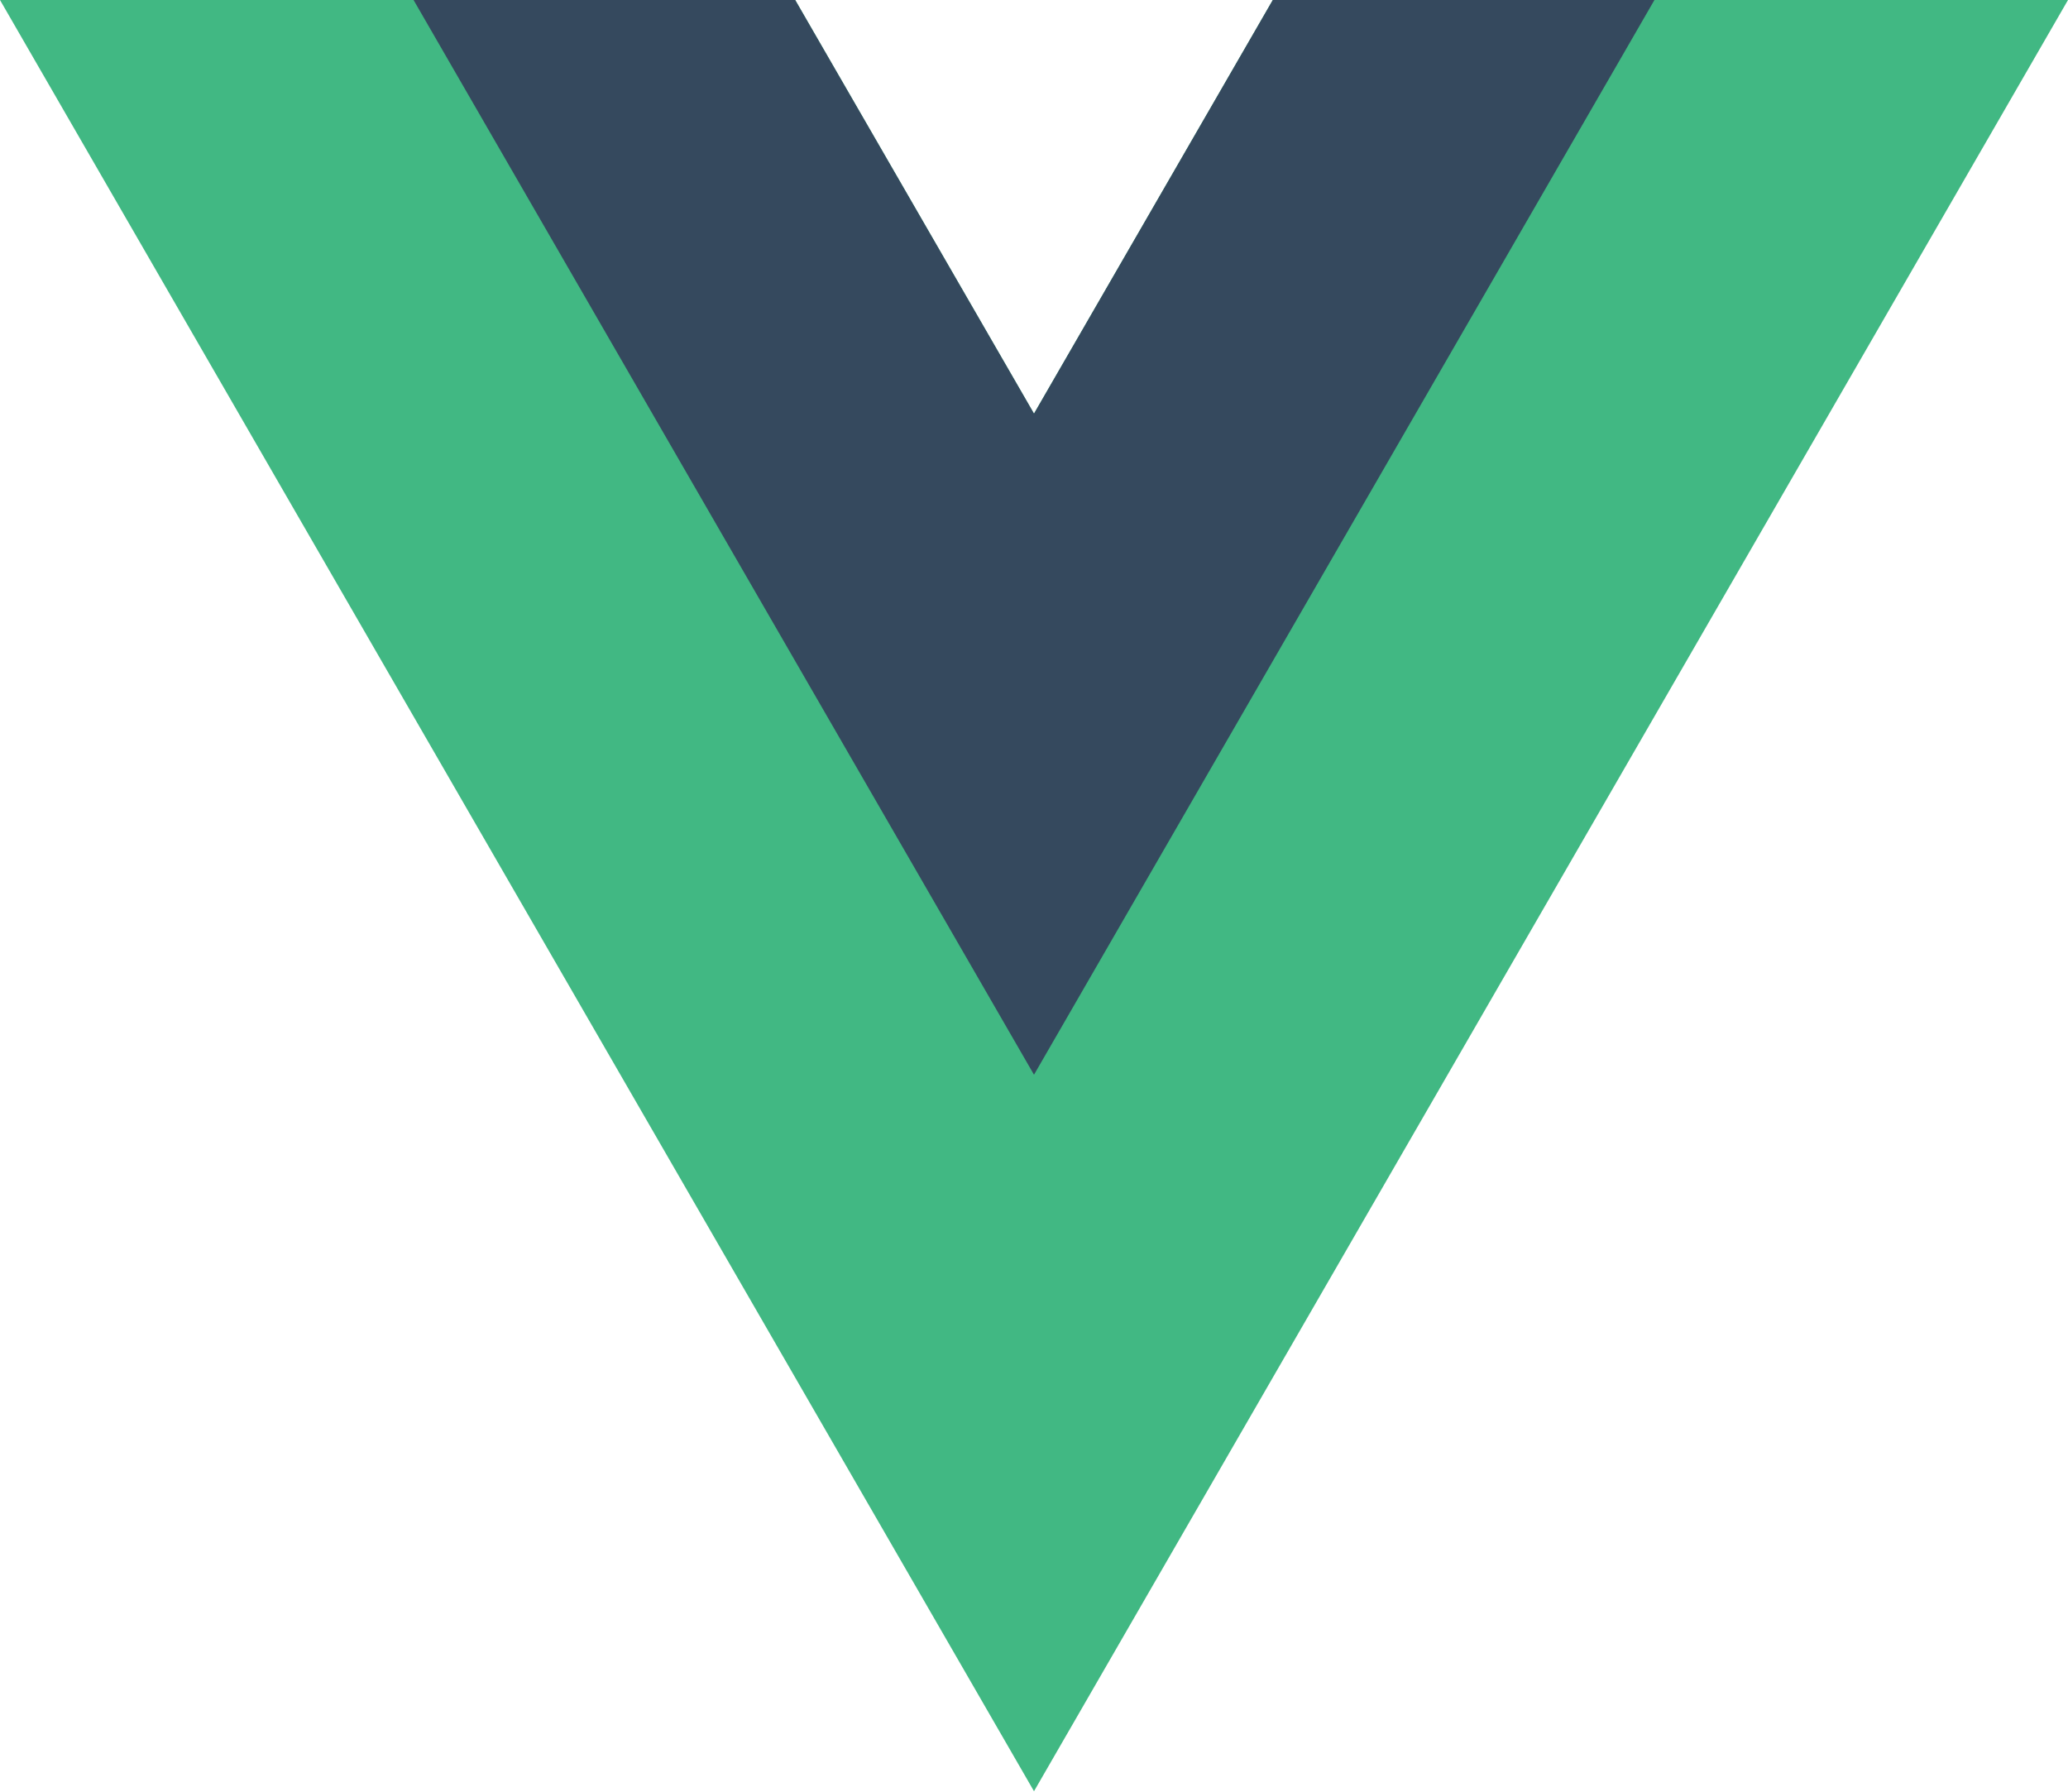
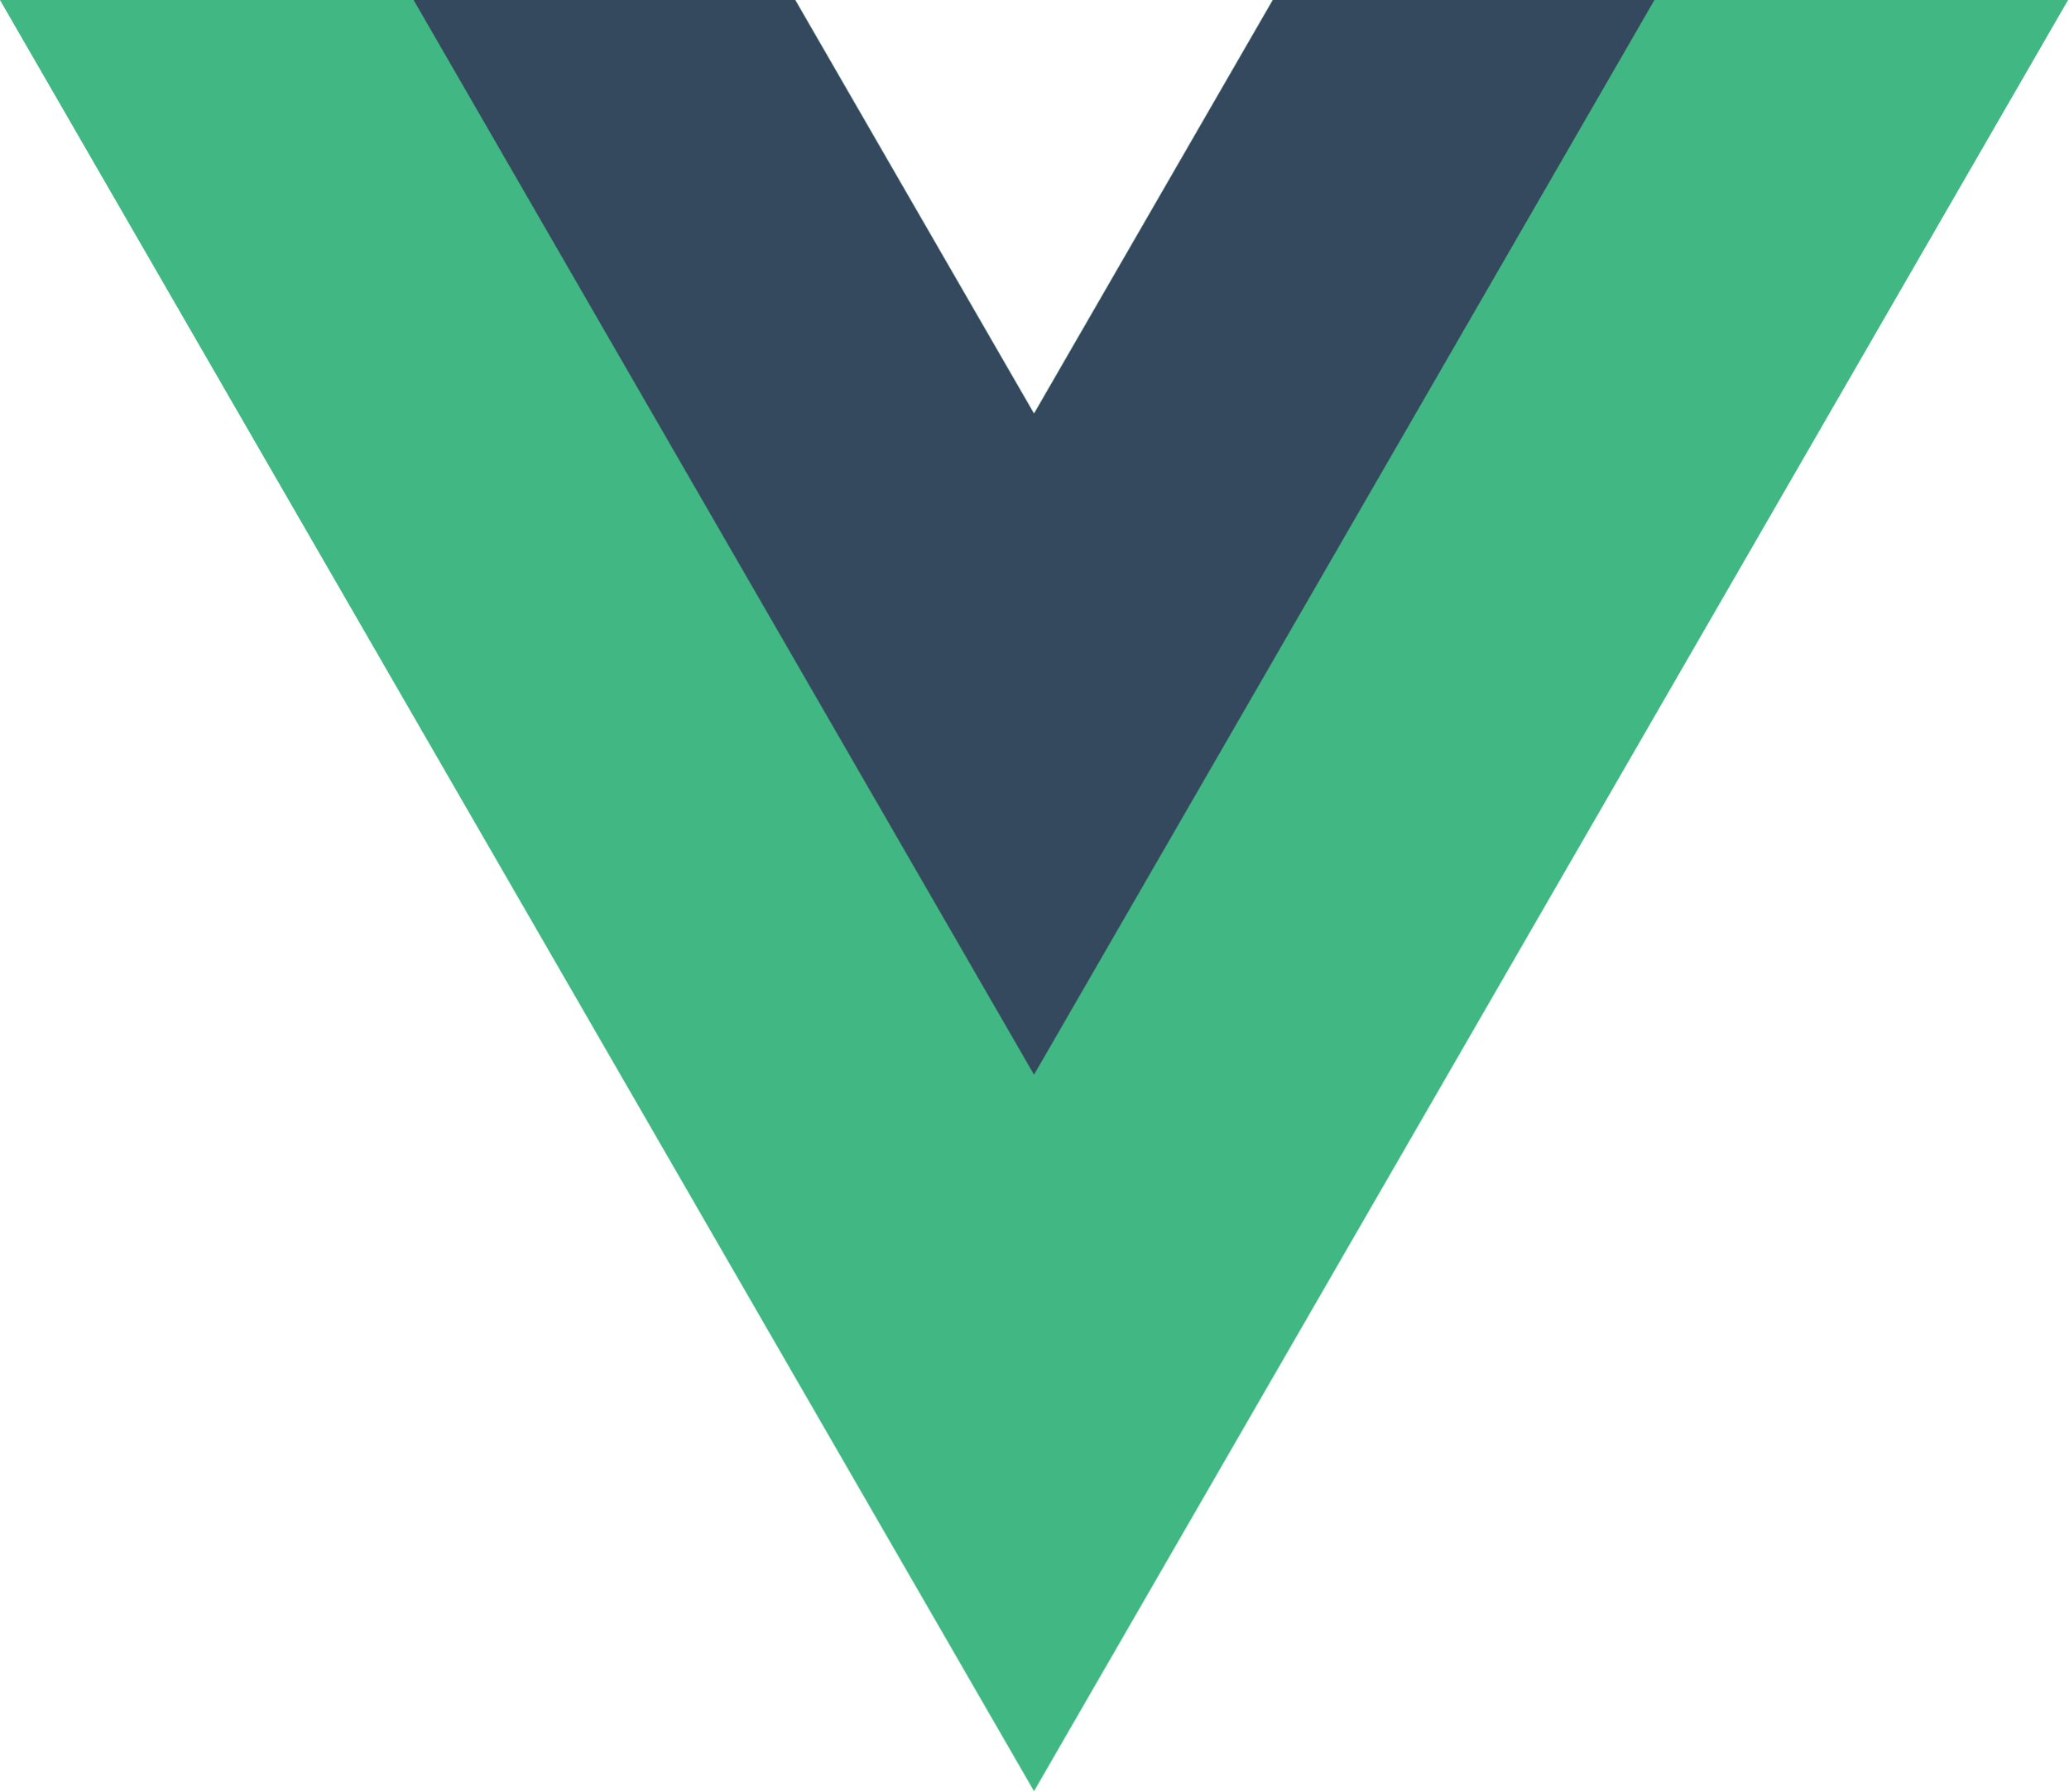
- <svg xmlns="http://www.w3.org/2000/svg" viewBox="0 0 196.32 170.02">
-   <path fill="#41b883" d="M120.83 0L98.16 39.26 75.49 0H0l98.16 170.02L196.32 0z" />
-   <path fill="#35495e" d="M120.83 0L98.16 39.26 75.49 0H39.26l58.9 102.01L157.06 0z" />
+ <svg xmlns="http://www.w3.org/2000/svg" version="1.1" viewBox="0 0 261.76 226.69">
+   <g transform="matrix(1.3333 0 0 -1.3333 -76.311 313.34)">
+     <g transform="translate(178.06 235.01)">
+       <path d="m0 0-22.669-39.264-22.669 39.264h-75.491l98.16-170.02 98.16 170.02z" fill="#41b883" />
+     </g>
+     <g transform="translate(178.06 235.01)">
+       <path d="m0 0-22.669-39.264-22.669 39.264h-36.227l58.896-102.01 58.896 102.01z" fill="#34495e" />
+     </g>
+   </g>
</svg>
